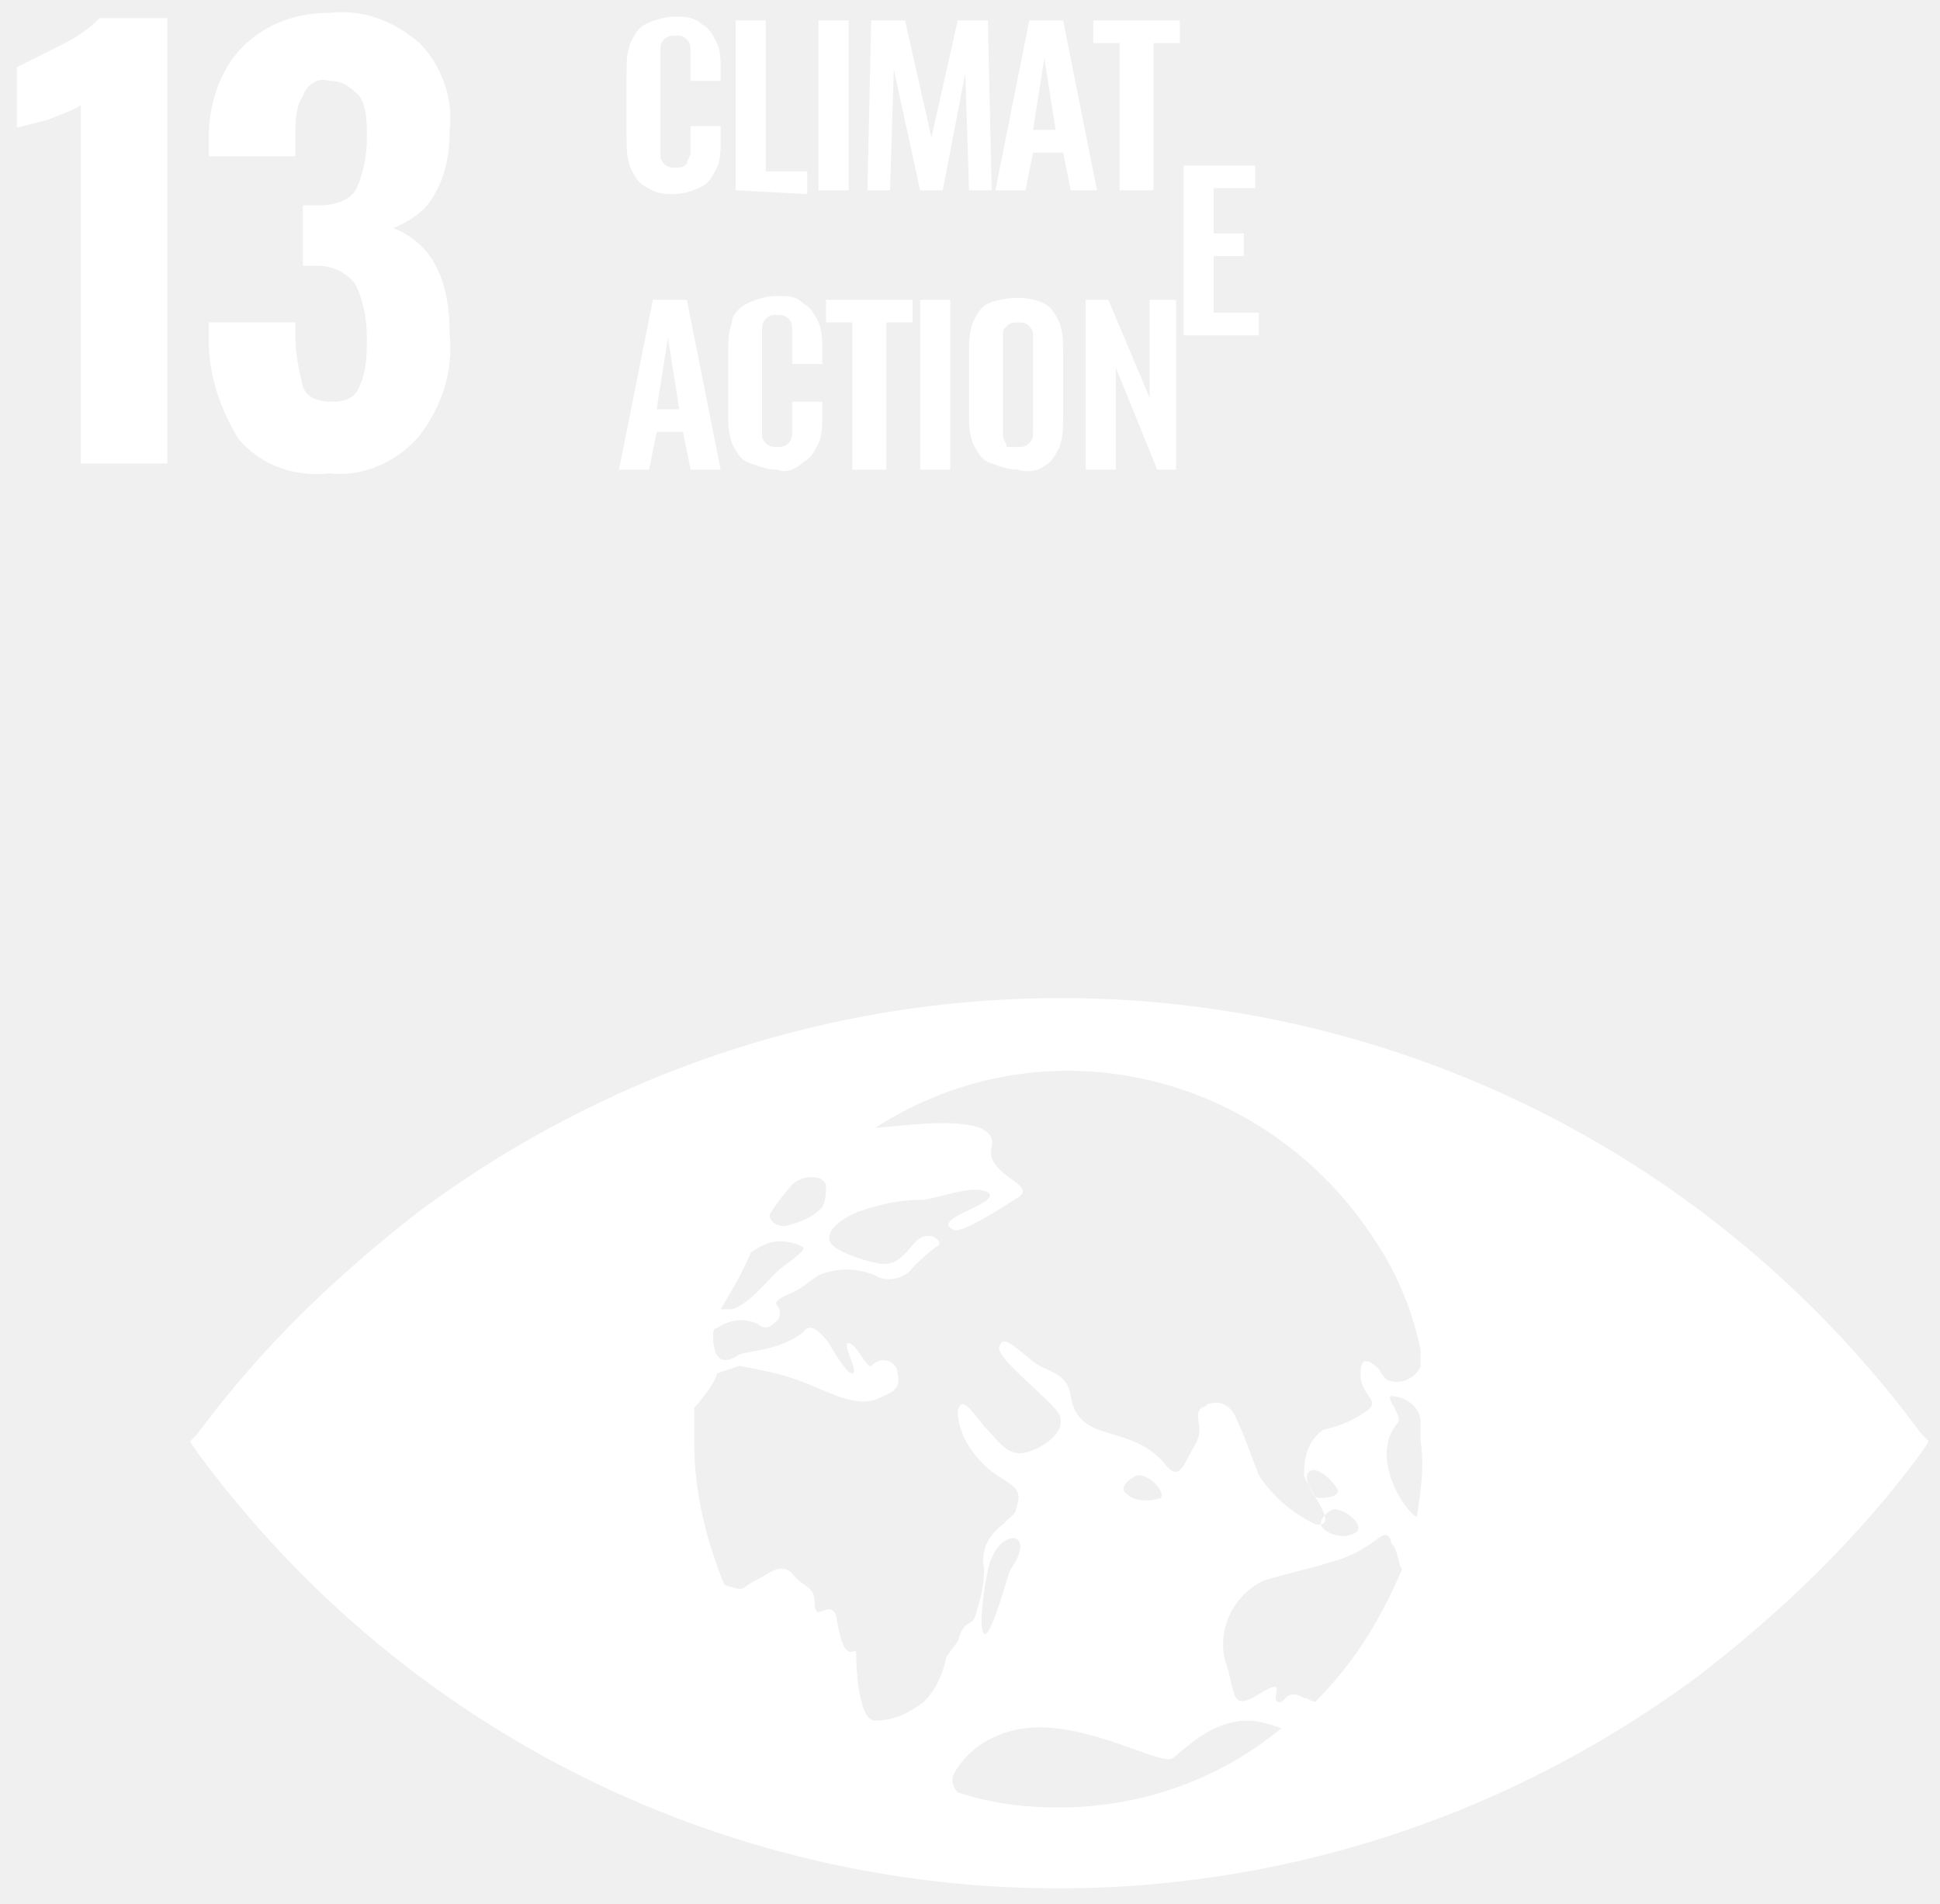
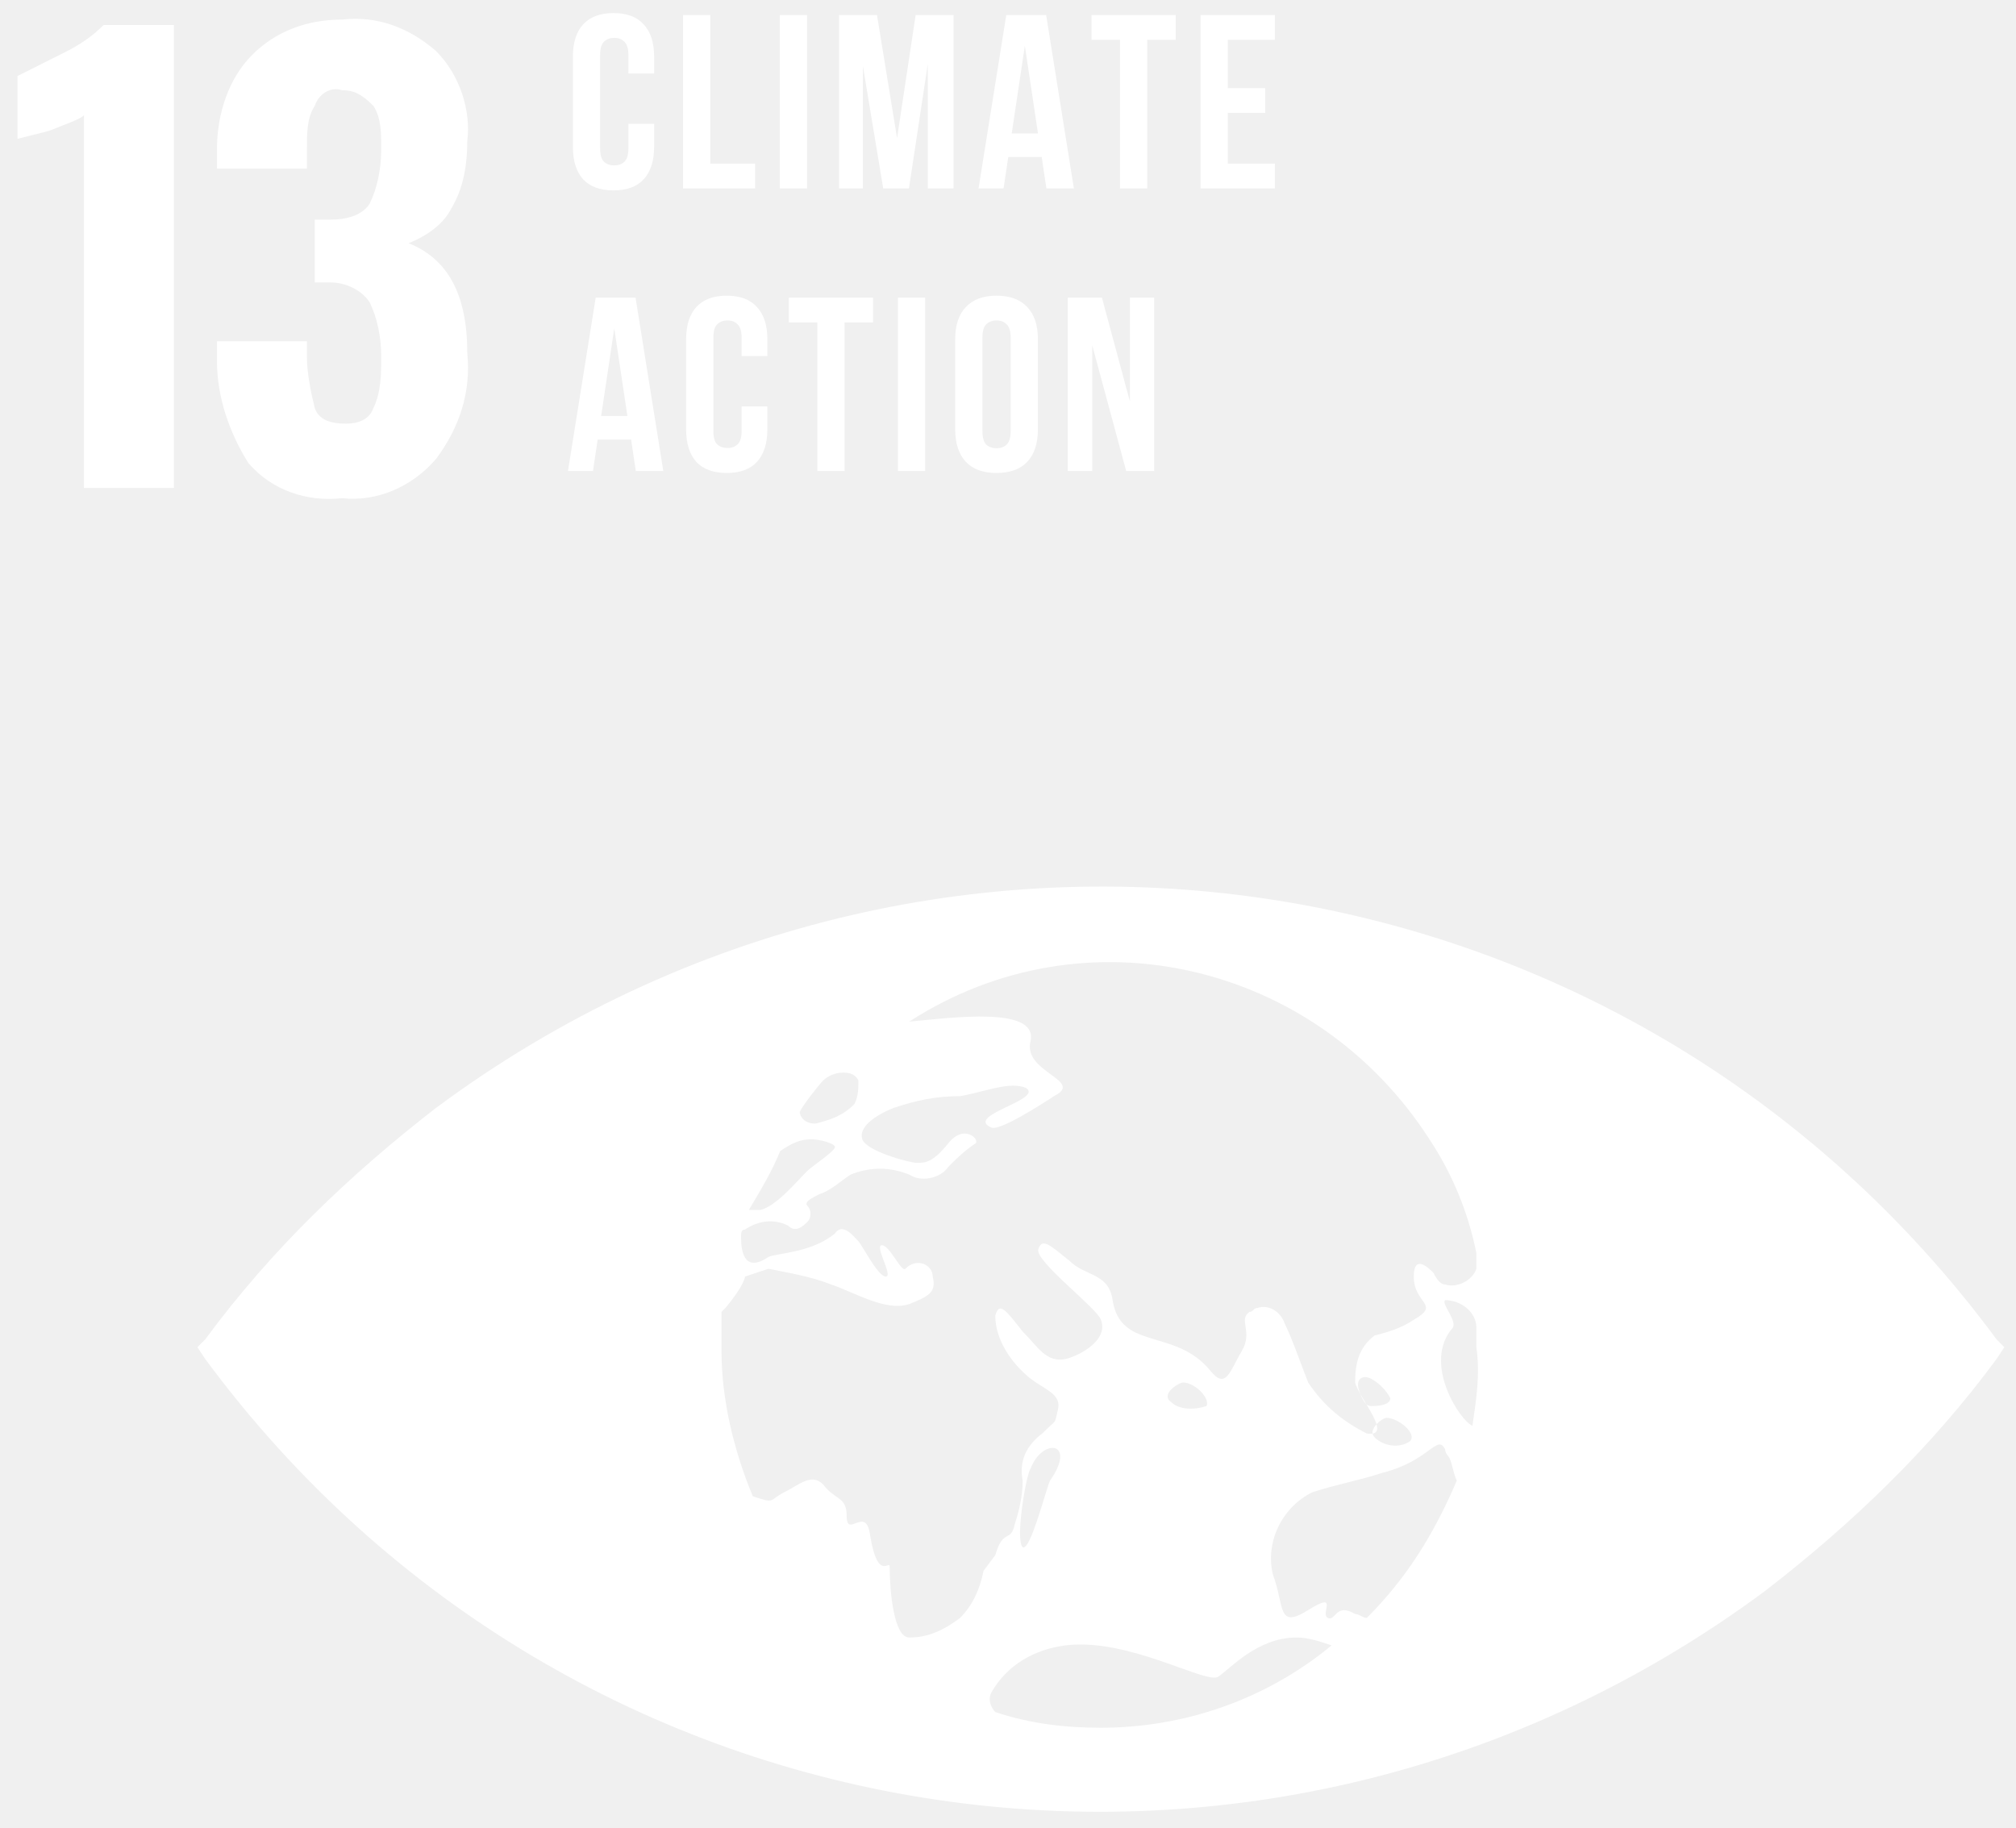
- <svg xmlns="http://www.w3.org/2000/svg" width="107" height="105" viewBox="0 0 107 105" fill="none">
-   <path d="M105.968 79.092C86.455 52.647 49.504 47.233 23.141 66.807C18.574 70.347 14.422 74.303 10.893 79.092L10.478 79.508L10.893 80.133C30.406 106.578 67.357 111.992 93.72 92.418C98.287 88.879 102.439 84.922 105.968 80.133L106.383 79.508L105.968 79.092ZM42.446 67.015C42.654 66.598 43.484 65.557 43.692 65.349C43.899 65.141 44.315 64.933 44.73 64.933C44.937 64.933 45.352 64.933 45.56 65.349C45.56 65.766 45.56 66.182 45.352 66.598C44.73 67.223 44.107 67.431 43.277 67.64C42.654 67.64 42.446 67.223 42.446 67.015ZM41.408 69.097C42.031 68.681 42.446 68.472 43.069 68.472C43.484 68.472 44.315 68.681 44.315 68.889C44.315 69.097 43.069 69.93 42.861 70.138C42.239 70.763 41.201 72.012 40.37 72.221C40.163 72.221 39.955 72.221 39.748 72.221C40.37 71.179 40.993 70.138 41.408 69.097ZM52.203 91.377C51.995 92.418 51.58 93.251 50.957 93.876C50.127 94.501 49.297 94.917 48.259 94.917C47.428 94.917 47.221 92.418 47.221 91.169C47.221 90.753 46.598 92.002 46.183 89.503C45.975 87.838 44.937 89.712 44.937 88.462C44.937 87.421 44.315 87.629 43.692 86.796C43.069 86.172 42.446 86.796 41.616 87.213C40.785 87.629 41.201 87.838 39.955 87.421C38.917 84.922 38.294 82.215 38.294 79.717C38.294 79.092 38.294 78.259 38.294 77.634L38.502 77.426C39.54 76.177 39.54 75.76 39.54 75.76L40.785 75.344C41.824 75.552 43.069 75.76 44.107 76.177C45.352 76.593 47.013 77.634 48.259 77.218C49.297 76.802 49.712 76.593 49.504 75.76C49.504 75.136 48.674 74.719 48.051 75.344C47.843 75.552 47.221 74.095 46.806 74.095C46.39 74.095 47.428 75.76 47.013 75.76C46.598 75.76 45.768 74.095 45.56 73.886C45.352 73.678 44.73 72.845 44.315 73.47C43.069 74.511 41.201 74.511 40.785 74.719C39.54 75.552 39.332 74.511 39.332 73.678C39.332 73.47 39.332 73.262 39.54 73.262C40.163 72.845 40.993 72.637 41.824 73.053C42.239 73.47 42.654 73.053 42.861 72.845C43.069 72.637 43.069 72.221 42.861 72.012C42.654 71.804 43.069 71.596 43.484 71.388C44.107 71.179 44.522 70.763 45.145 70.347C46.183 69.93 47.221 69.93 48.259 70.347C48.881 70.763 49.919 70.555 50.335 69.93C50.75 69.514 51.165 69.097 51.788 68.681C51.995 68.472 51.165 67.64 50.335 68.681C49.504 69.722 49.089 69.722 48.674 69.722C48.259 69.722 45.975 69.097 45.768 68.472C45.56 67.848 46.39 67.223 47.428 66.807C48.674 66.39 49.712 66.182 50.957 66.182C52.203 65.974 53.656 65.349 54.486 65.766C55.317 66.39 51.165 67.223 52.618 67.848C53.033 68.056 55.317 66.598 55.939 66.182C57.6 65.349 54.279 64.933 54.694 63.267C55.109 61.393 50.542 62.017 48.259 62.226C57.6 56.187 69.848 59.102 75.868 68.472C77.113 70.347 77.944 72.429 78.359 74.511C78.359 74.719 78.359 75.136 78.359 75.344C78.151 75.969 77.321 76.385 76.698 76.177C76.491 76.177 76.283 75.969 76.075 75.552C75.868 75.344 75.037 74.511 75.037 75.76C75.037 77.218 76.491 77.218 75.037 78.051C74.415 78.467 73.792 78.675 72.962 78.884C72.131 79.508 71.924 80.341 71.924 81.382C72.131 82.215 73.999 84.298 72.546 84.089C71.301 83.465 70.263 82.632 69.433 81.382C69.017 80.341 68.602 79.092 68.187 78.259C67.98 77.634 67.357 77.218 66.734 77.426C66.526 77.426 66.526 77.634 66.319 77.634C65.696 78.051 66.526 78.675 65.904 79.717C65.281 80.758 65.073 81.799 64.243 80.758C62.375 78.467 59.468 79.717 59.053 77.01C58.846 75.552 57.6 75.76 56.77 74.927C55.732 74.095 55.317 73.678 55.109 74.303C54.901 74.927 58.223 77.426 58.431 78.051C58.846 79.092 57.392 79.925 56.562 80.133C55.524 80.341 55.109 79.508 54.279 78.675C53.448 77.634 53.033 77.01 52.826 77.843C52.826 79.092 53.656 80.341 54.694 81.174C55.524 81.799 56.355 82.007 56.147 82.84C55.939 83.673 56.147 83.257 55.317 84.089C54.486 84.714 54.071 85.547 54.279 86.588C54.279 87.421 54.071 88.254 53.864 88.879C53.656 89.92 53.241 89.087 52.826 90.544M73.584 83.257C74.207 83.257 75.245 84.089 74.83 84.506C74.207 84.922 73.377 84.714 72.962 84.298C72.546 83.881 73.377 83.257 73.584 83.257ZM72.754 82.632C72.546 82.632 72.339 82.424 72.131 81.799C71.924 81.174 72.339 80.966 72.754 81.174C73.169 81.382 73.584 81.799 73.792 82.215C73.792 82.632 72.962 82.632 72.754 82.632ZM64.035 82.632C63.413 82.84 62.582 82.84 62.167 82.424C61.544 82.007 62.582 81.382 62.79 81.382C63.413 81.382 64.243 82.215 64.035 82.632ZM55.732 86.588C55.524 87.005 54.694 90.336 54.279 90.128C53.864 89.712 54.486 86.172 54.694 85.963C55.317 84.298 57.185 84.506 55.732 86.588ZM58.431 99.706C56.562 99.706 54.694 99.498 52.826 98.874C52.618 98.665 52.41 98.249 52.618 97.832C53.448 96.375 54.901 95.542 56.562 95.334C59.884 94.917 64.035 97.416 64.658 96.999C65.281 96.583 66.734 94.917 68.81 94.917C69.433 94.917 70.055 95.125 70.678 95.334C67.149 98.249 62.79 99.706 58.431 99.706ZM72.546 93.876C72.339 93.876 72.131 93.668 71.924 93.668C70.886 93.043 70.886 94.084 70.471 93.876C70.055 93.668 71.093 92.418 69.433 93.46C67.772 94.501 68.187 93.251 67.564 91.586C67.149 89.92 67.98 88.046 69.64 87.213C70.886 86.796 72.131 86.588 73.377 86.172C75.868 85.547 76.283 84.089 76.698 84.922C76.698 85.131 76.906 85.339 76.906 85.339C77.113 85.755 77.113 86.172 77.321 86.588C76.075 89.503 74.622 91.794 72.546 93.876ZM78.151 83.673C77.528 83.465 75.453 80.341 77.113 78.467C77.321 78.051 76.491 77.218 76.698 77.01C77.528 77.01 78.359 77.634 78.359 78.467V79.508C78.567 80.966 78.359 82.215 78.151 83.673Z" fill="white" />
-   <path d="M4.458 5.789C4.25 5.997 3.627 6.206 2.589 6.622L0.929 7.039V3.707C1.759 3.29 2.589 2.874 3.42 2.458C4.25 2.041 4.873 1.625 5.496 1H9.232V25.571H4.458V5.789Z" fill="white" />
-   <path d="M13.176 24.241C12.138 22.575 11.516 20.701 11.516 18.827V17.786H16.29V18.619C16.29 19.452 16.498 20.493 16.705 21.326C16.913 21.95 17.536 22.159 18.366 22.159C18.989 22.159 19.611 21.95 19.819 21.326C20.234 20.493 20.234 19.452 20.234 18.619C20.234 17.578 20.027 16.537 19.611 15.704C19.196 15.079 18.366 14.662 17.536 14.662H16.705V11.331H17.536C18.366 11.331 19.196 11.123 19.611 10.498C20.027 9.665 20.234 8.624 20.234 7.583C20.234 6.75 20.234 5.917 19.819 5.292C19.196 4.668 18.781 4.459 18.158 4.459C17.536 4.251 16.913 4.668 16.705 5.292C16.29 5.917 16.29 6.75 16.29 7.583V8.624H11.516V7.583C11.516 5.709 12.138 3.835 13.384 2.585C14.629 1.336 16.29 0.711 18.158 0.711C20.027 0.503 21.687 1.128 23.14 2.377C24.386 3.627 25.009 5.501 24.801 7.166C24.801 8.416 24.594 9.665 23.971 10.706C23.556 11.539 22.725 12.164 21.687 12.58C23.763 13.413 24.801 15.287 24.801 18.411C25.009 20.493 24.386 22.367 23.14 24.033C21.895 25.49 20.027 26.323 18.158 26.115C16.29 26.323 14.422 25.698 13.176 24.241Z" fill="white" />
-   <path d="M37.257 10.706C36.634 10.706 36.219 10.706 35.596 10.29C35.181 10.082 34.973 9.665 34.765 9.249C34.558 8.624 34.558 8.208 34.558 7.583V4.043C34.558 3.418 34.558 3.002 34.765 2.377C34.973 1.961 35.181 1.544 35.596 1.336C36.011 1.128 36.634 0.92 37.257 0.92C37.672 0.92 38.294 0.92 38.71 1.336C39.125 1.544 39.332 1.961 39.54 2.377C39.748 2.794 39.748 3.418 39.748 3.835V4.46H38.087V2.794C38.087 2.585 38.087 2.377 37.879 2.169C37.672 1.961 37.464 1.961 37.257 1.961C37.049 1.961 36.841 1.961 36.634 2.169C36.426 2.377 36.426 2.585 36.426 2.794C36.426 3.002 36.426 3.21 36.426 3.627V7.791C36.426 7.999 36.426 8.416 36.426 8.624C36.426 8.832 36.634 9.04 36.634 9.04C36.841 9.249 37.049 9.249 37.257 9.249C37.464 9.249 37.672 9.249 37.879 9.04C37.879 8.832 38.087 8.624 38.087 8.416V6.958H39.748V7.791C39.748 8.208 39.748 8.832 39.54 9.249C39.332 9.665 39.125 10.082 38.71 10.29C38.294 10.498 37.672 10.706 37.257 10.706Z" fill="white" />
-   <path d="M40.578 10.498V1.128H42.239V9.457H44.522V10.706L40.578 10.498Z" fill="white" />
-   <path d="M45.145 10.498V1.128H46.806V10.498H45.145Z" fill="white" />
-   <path d="M47.843 10.498L48.051 1.128H49.919L51.372 7.583L52.825 1.128H54.486L54.694 10.498H53.448L53.241 4.043L51.995 10.498H50.75L49.297 3.835L49.089 10.498H47.843Z" fill="white" />
-   <path d="M54.901 10.498L56.77 1.128H58.638L60.506 10.498H59.053L58.638 8.416H56.977L56.562 10.498H54.901ZM56.977 7.166H58.223L57.6 3.21L56.977 7.166Z" fill="white" />
-   <path d="M61.752 10.498V2.377H60.299V1.128H65.073V2.377H63.62V10.498H61.752Z" fill="white" />
-   <path d="M65.281 18.498V9.128H69.225V10.377H66.942V12.876H68.602V14.125H66.942V17.249H69.433V18.498H65.281Z" fill="white" />
-   <path d="M34.143 25.907L36.011 16.537H37.879L39.748 25.907H38.087L37.672 23.825H36.219L35.803 25.907H34.143ZM36.219 22.575H37.464L36.841 18.619L36.219 22.575Z" fill="white" />
-   <path d="M42.861 25.907C42.239 25.907 41.824 25.698 41.201 25.49C40.785 25.282 40.578 24.866 40.37 24.449C40.163 23.825 40.163 23.408 40.163 22.783V19.452C40.163 18.827 40.163 18.411 40.37 17.786C40.37 17.369 40.785 16.953 41.201 16.745C41.616 16.537 42.239 16.328 42.861 16.328C43.484 16.328 43.899 16.328 44.315 16.745C44.73 16.953 44.937 17.369 45.145 17.786C45.352 18.202 45.352 18.827 45.352 19.244V20.076H43.692V18.202C43.692 17.994 43.692 17.786 43.484 17.578C43.277 17.369 43.069 17.369 42.861 17.369C42.654 17.369 42.446 17.369 42.239 17.578C42.031 17.786 42.031 17.994 42.031 18.202C42.031 18.411 42.031 18.619 42.031 19.035V23.2C42.031 23.408 42.031 23.825 42.031 24.033C42.031 24.241 42.239 24.449 42.239 24.449C42.446 24.657 42.654 24.657 42.861 24.657C43.069 24.657 43.277 24.657 43.484 24.449C43.692 24.241 43.692 24.033 43.692 23.825V22.159H45.352V22.992C45.352 23.408 45.352 24.033 45.145 24.449C44.937 24.866 44.73 25.282 44.315 25.49C43.899 25.907 43.277 26.115 42.861 25.907Z" fill="white" />
-   <path d="M47.013 25.907V17.786H45.56V16.537H50.334V17.786H48.881V25.907H47.013Z" fill="white" />
-   <path d="M50.75 25.907V16.537H52.41V25.907H50.75Z" fill="white" />
-   <path d="M56.147 25.907C55.524 25.907 55.109 25.699 54.486 25.491C54.071 25.282 53.864 24.866 53.656 24.449C53.448 23.825 53.448 23.408 53.448 22.784V19.452C53.448 18.827 53.448 18.411 53.656 17.786C53.864 17.37 54.071 16.953 54.486 16.745C55.524 16.328 56.77 16.328 57.6 16.745C58.015 16.953 58.223 17.37 58.431 17.786C58.638 18.411 58.638 18.827 58.638 19.452V22.992C58.638 23.616 58.638 24.033 58.431 24.658C58.223 25.074 58.015 25.491 57.6 25.699C57.392 25.907 56.77 26.115 56.147 25.907ZM56.147 24.658C56.355 24.658 56.562 24.658 56.77 24.449C56.977 24.241 56.977 24.033 56.977 23.825C56.977 23.616 56.977 23.408 56.977 23.2V19.035C56.977 18.827 56.977 18.619 56.977 18.411C56.977 18.203 56.77 17.994 56.77 17.994C56.562 17.786 56.355 17.786 56.147 17.786C55.939 17.786 55.732 17.786 55.524 17.994C55.317 18.203 55.317 18.203 55.317 18.411C55.317 18.619 55.317 18.827 55.317 19.035V23.408C55.317 23.616 55.317 23.825 55.317 24.033C55.317 24.241 55.524 24.449 55.524 24.658C55.732 24.658 55.939 24.658 56.147 24.658Z" fill="white" />
-   <path d="M59.883 25.907V16.537H61.129L63.413 21.951V16.537H64.866V25.907H63.828L61.544 20.285V25.907H59.883Z" fill="white" />
+ <svg xmlns="http://www.w3.org/2000/svg" width="107" height="97" viewBox="0 0 107 97" fill="none">
+   <path d="M105.968 71.092C86.455 44.647 49.504 39.233 23.141 58.807C18.574 62.346 14.422 66.303 10.893 71.092L10.478 71.508L10.893 72.133C30.406 98.578 67.357 103.992 93.72 84.418C98.287 80.879 102.439 76.922 105.968 72.133L106.383 71.508L105.968 71.092ZM42.446 59.015C42.654 58.598 43.484 57.557 43.692 57.349C43.899 57.141 44.315 56.933 44.73 56.933C44.937 56.933 45.352 56.933 45.56 57.349C45.56 57.766 45.56 58.182 45.352 58.598C44.73 59.223 44.107 59.431 43.277 59.64C42.654 59.64 42.446 59.223 42.446 59.015ZM41.408 61.097C42.031 60.681 42.446 60.472 43.069 60.472C43.484 60.472 44.315 60.681 44.315 60.889C44.315 61.097 43.069 61.93 42.861 62.138C42.239 62.763 41.201 64.012 40.37 64.221C40.163 64.221 39.955 64.221 39.748 64.221C40.37 63.179 40.993 62.138 41.408 61.097ZM52.203 83.377C51.995 84.418 51.58 85.251 50.957 85.876C50.127 86.501 49.297 86.917 48.259 86.917C47.428 86.917 47.221 84.418 47.221 83.169C47.221 82.753 46.598 84.002 46.183 81.503C45.975 79.838 44.937 81.712 44.937 80.462C44.937 79.421 44.315 79.629 43.692 78.796C43.069 78.172 42.446 78.796 41.616 79.213C40.785 79.629 41.201 79.838 39.955 79.421C38.917 76.922 38.294 74.215 38.294 71.717C38.294 71.092 38.294 70.259 38.294 69.634L38.502 69.426C39.54 68.177 39.54 67.76 39.54 67.76L40.785 67.344C41.824 67.552 43.069 67.76 44.107 68.177C45.352 68.593 47.013 69.634 48.259 69.218C49.297 68.802 49.712 68.593 49.504 67.76C49.504 67.136 48.674 66.719 48.051 67.344C47.843 67.552 47.221 66.095 46.806 66.095C46.39 66.095 47.428 67.76 47.013 67.76C46.598 67.76 45.768 66.095 45.56 65.886C45.352 65.678 44.73 64.845 44.315 65.47C43.069 66.511 41.201 66.511 40.785 66.719C39.54 67.552 39.332 66.511 39.332 65.678C39.332 65.47 39.332 65.262 39.54 65.262C40.163 64.845 40.993 64.637 41.824 65.053C42.239 65.47 42.654 65.053 42.861 64.845C43.069 64.637 43.069 64.221 42.861 64.012C42.654 63.804 43.069 63.596 43.484 63.388C44.107 63.179 44.522 62.763 45.145 62.346C46.183 61.93 47.221 61.93 48.259 62.346C48.881 62.763 49.919 62.555 50.335 61.93C50.75 61.514 51.165 61.097 51.788 60.681C51.995 60.472 51.165 59.64 50.335 60.681C49.504 61.722 49.089 61.722 48.674 61.722C48.259 61.722 45.975 61.097 45.768 60.472C45.56 59.848 46.39 59.223 47.428 58.807C48.674 58.39 49.712 58.182 50.957 58.182C52.203 57.974 53.656 57.349 54.486 57.766C55.317 58.39 51.165 59.223 52.618 59.848C53.033 60.056 55.317 58.598 55.939 58.182C57.6 57.349 54.279 56.933 54.694 55.267C55.109 53.393 50.542 54.017 48.259 54.226C57.6 48.187 69.848 51.102 75.868 60.472C77.113 62.346 77.944 64.429 78.359 66.511C78.359 66.719 78.359 67.136 78.359 67.344C78.151 67.969 77.321 68.385 76.698 68.177C76.491 68.177 76.283 67.969 76.075 67.552C75.868 67.344 75.037 66.511 75.037 67.76C75.037 69.218 76.491 69.218 75.037 70.051C74.415 70.467 73.792 70.675 72.962 70.884C72.131 71.508 71.924 72.341 71.924 73.382C72.131 74.215 73.999 76.298 72.546 76.089C71.301 75.465 70.263 74.632 69.433 73.382C69.017 72.341 68.602 71.092 68.187 70.259C67.98 69.634 67.357 69.218 66.734 69.426C66.526 69.426 66.526 69.634 66.319 69.634C65.696 70.051 66.526 70.675 65.904 71.717C65.281 72.758 65.073 73.799 64.243 72.758C62.375 70.467 59.468 71.717 59.053 69.01C58.846 67.552 57.6 67.76 56.77 66.927C55.732 66.095 55.317 65.678 55.109 66.303C54.901 66.927 58.223 69.426 58.431 70.051C58.846 71.092 57.392 71.925 56.562 72.133C55.524 72.341 55.109 71.508 54.279 70.675C53.448 69.634 53.033 69.01 52.826 69.843C52.826 71.092 53.656 72.341 54.694 73.174C55.524 73.799 56.355 74.007 56.147 74.84C55.939 75.673 56.147 75.257 55.317 76.089C54.486 76.714 54.071 77.547 54.279 78.588C54.279 79.421 54.071 80.254 53.864 80.879C53.656 81.92 53.241 81.087 52.826 82.544M73.584 75.257C74.207 75.257 75.245 76.089 74.83 76.506C74.207 76.922 73.377 76.714 72.962 76.298C72.546 75.881 73.377 75.257 73.584 75.257ZM72.754 74.632C72.546 74.632 72.339 74.424 72.131 73.799C71.924 73.174 72.339 72.966 72.754 73.174C73.169 73.382 73.584 73.799 73.792 74.215C73.792 74.632 72.962 74.632 72.754 74.632ZM64.035 74.632C63.413 74.84 62.582 74.84 62.167 74.424C61.544 74.007 62.582 73.382 62.79 73.382C63.413 73.382 64.243 74.215 64.035 74.632ZM55.732 78.588C55.524 79.005 54.694 82.336 54.279 82.128C53.864 81.712 54.486 78.172 54.694 77.963C55.317 76.298 57.185 76.506 55.732 78.588ZM58.431 91.706C56.562 91.706 54.694 91.498 52.826 90.874C52.618 90.665 52.41 90.249 52.618 89.832C53.448 88.375 54.901 87.542 56.562 87.334C59.884 86.917 64.035 89.416 64.658 88.999C65.281 88.583 66.734 86.917 68.81 86.917C69.433 86.917 70.055 87.125 70.678 87.334C67.149 90.249 62.79 91.706 58.431 91.706ZM72.546 85.876C72.339 85.876 72.131 85.668 71.924 85.668C70.886 85.043 70.886 86.084 70.471 85.876C70.055 85.668 71.093 84.418 69.433 85.46C67.772 86.501 68.187 85.251 67.564 83.586C67.149 81.92 67.98 80.046 69.64 79.213C70.886 78.796 72.131 78.588 73.377 78.172C75.868 77.547 76.283 76.089 76.698 76.922C76.698 77.131 76.906 77.339 76.906 77.339C77.113 77.755 77.113 78.172 77.321 78.588C76.075 81.503 74.622 83.794 72.546 85.876ZM78.151 75.673C77.528 75.465 75.453 72.341 77.113 70.467C77.321 70.051 76.491 69.218 76.698 69.01C77.528 69.01 78.359 69.634 78.359 70.467V71.508C78.567 72.966 78.359 74.215 78.151 75.673Z" fill="white" />
+   <path d="M13.176 24.569C12.138 22.903 11.516 21.029 11.516 19.155V18.114H16.29V18.947C16.29 19.78 16.498 20.821 16.705 21.654C16.913 22.279 17.536 22.487 18.366 22.487C18.989 22.487 19.611 22.279 19.819 21.654C20.234 20.821 20.234 19.78 20.234 18.947C20.234 17.906 20.027 16.865 19.611 16.032C19.196 15.407 18.366 14.991 17.536 14.991H16.705V11.659H17.536C18.366 11.659 19.196 11.451 19.611 10.826C20.027 9.993 20.234 8.952 20.234 7.911C20.234 7.078 20.234 6.245 19.819 5.62C19.196 4.996 18.781 4.788 18.158 4.788C17.536 4.579 16.913 4.996 16.705 5.62C16.29 6.245 16.29 7.078 16.29 7.911V8.952H11.516V7.911C11.516 6.037 12.138 4.163 13.384 2.913C14.629 1.664 16.29 1.039 18.158 1.039C20.027 0.831 21.687 1.456 23.14 2.705C24.386 3.955 25.009 5.829 24.801 7.494C24.801 8.744 24.594 9.993 23.971 11.034C23.556 11.867 22.725 12.492 21.687 12.908C23.763 13.741 24.801 15.615 24.801 18.739C25.009 20.821 24.386 22.695 23.14 24.361C21.895 25.818 20.027 26.651 18.158 26.443C16.29 26.651 14.422 26.027 13.176 24.569Z" fill="white" />
+   <path d="M4.458 6.117C4.25 6.326 3.627 6.534 2.589 6.95L0.929 7.367V4.035C1.759 3.619 2.589 3.202 3.42 2.786C4.25 2.369 4.873 1.953 5.496 1.328H9.232V25.899H4.458V6.117Z" fill="white" />
+   <path d="M34.718 6.57V7.792C34.718 8.537 34.535 9.111 34.166 9.514C33.807 9.908 33.273 10.105 32.563 10.105C31.853 10.105 31.314 9.908 30.946 9.514C30.587 9.111 30.407 8.537 30.407 7.792V3.008C30.407 2.263 30.587 1.693 30.946 1.299C31.314 0.896 31.853 0.694 32.563 0.694C33.273 0.694 33.807 0.896 34.166 1.299C34.535 1.693 34.718 2.263 34.718 3.008V3.901H33.352V2.916C33.352 2.583 33.282 2.351 33.141 2.219C33.01 2.079 32.83 2.009 32.602 2.009C32.375 2.009 32.191 2.079 32.05 2.219C31.919 2.351 31.853 2.583 31.853 2.916V7.884C31.853 8.217 31.919 8.449 32.05 8.581C32.191 8.712 32.375 8.778 32.602 8.778C32.83 8.778 33.01 8.712 33.141 8.581C33.282 8.449 33.352 8.217 33.352 7.884V6.57H34.718ZM36.253 0.8H37.699V8.686H40.078V10H36.253V0.8ZM41.39 0.8H42.835V10H41.39V0.8ZM47.612 7.332L48.598 0.8H50.609V10H49.242V3.402L48.243 10H46.876L45.798 3.494V10H44.536V0.8H46.547L47.612 7.332ZM56.997 10H55.538L55.288 8.331H53.514L53.264 10H51.937L53.408 0.8H55.525L56.997 10ZM53.698 7.082H55.091L54.394 2.429L53.698 7.082ZM57.933 0.8H62.402V2.114H60.89V10H59.444V2.114H57.933V0.8ZM65.166 4.677H67.151V5.991H65.166V8.686H67.664V10H63.721V0.8H67.664V2.114H65.166V4.677ZM35.205 25H33.746L33.496 23.331H31.722L31.472 25H30.145L31.617 15.8H33.733L35.205 25ZM31.906 22.082H33.299L32.602 17.429L31.906 22.082ZM40.728 21.57V22.792C40.728 23.537 40.544 24.111 40.176 24.514C39.817 24.908 39.282 25.105 38.572 25.105C37.863 25.105 37.324 24.908 36.956 24.514C36.597 24.111 36.417 23.537 36.417 22.792V18.008C36.417 17.263 36.597 16.693 36.956 16.299C37.324 15.896 37.863 15.694 38.572 15.694C39.282 15.694 39.817 15.896 40.176 16.299C40.544 16.693 40.728 17.263 40.728 18.008V18.901H39.361V17.916C39.361 17.583 39.291 17.351 39.151 17.219C39.019 17.079 38.84 17.009 38.612 17.009C38.384 17.009 38.2 17.079 38.06 17.219C37.928 17.351 37.863 17.583 37.863 17.916V22.884C37.863 23.217 37.928 23.449 38.06 23.581C38.2 23.712 38.384 23.778 38.612 23.778C38.84 23.778 39.019 23.712 39.151 23.581C39.291 23.449 39.361 23.217 39.361 22.884V21.57H40.728ZM41.868 15.8H46.337V17.114H44.825V25H43.38V17.114H41.868V15.8ZM47.656 15.8H49.102V25H47.656V15.8ZM52.143 22.884C52.143 23.217 52.209 23.453 52.34 23.594C52.481 23.725 52.665 23.791 52.892 23.791C53.12 23.791 53.3 23.725 53.431 23.594C53.572 23.453 53.642 23.217 53.642 22.884V17.916C53.642 17.583 53.572 17.351 53.431 17.219C53.3 17.079 53.12 17.009 52.892 17.009C52.665 17.009 52.481 17.079 52.34 17.219C52.209 17.351 52.143 17.583 52.143 17.916V22.884ZM50.698 18.008C50.698 17.263 50.886 16.693 51.263 16.299C51.639 15.896 52.183 15.694 52.892 15.694C53.602 15.694 54.146 15.896 54.522 16.299C54.899 16.693 55.087 17.263 55.087 18.008V22.792C55.087 23.537 54.899 24.111 54.522 24.514C54.146 24.908 53.602 25.105 52.892 25.105C52.183 25.105 51.639 24.908 51.263 24.514C50.886 24.111 50.698 23.537 50.698 22.792V18.008ZM57.972 18.336V25H56.671V15.8H58.485L59.97 21.307V15.8H61.258V25H59.773L57.972 18.336Z" fill="white" />
</svg>
